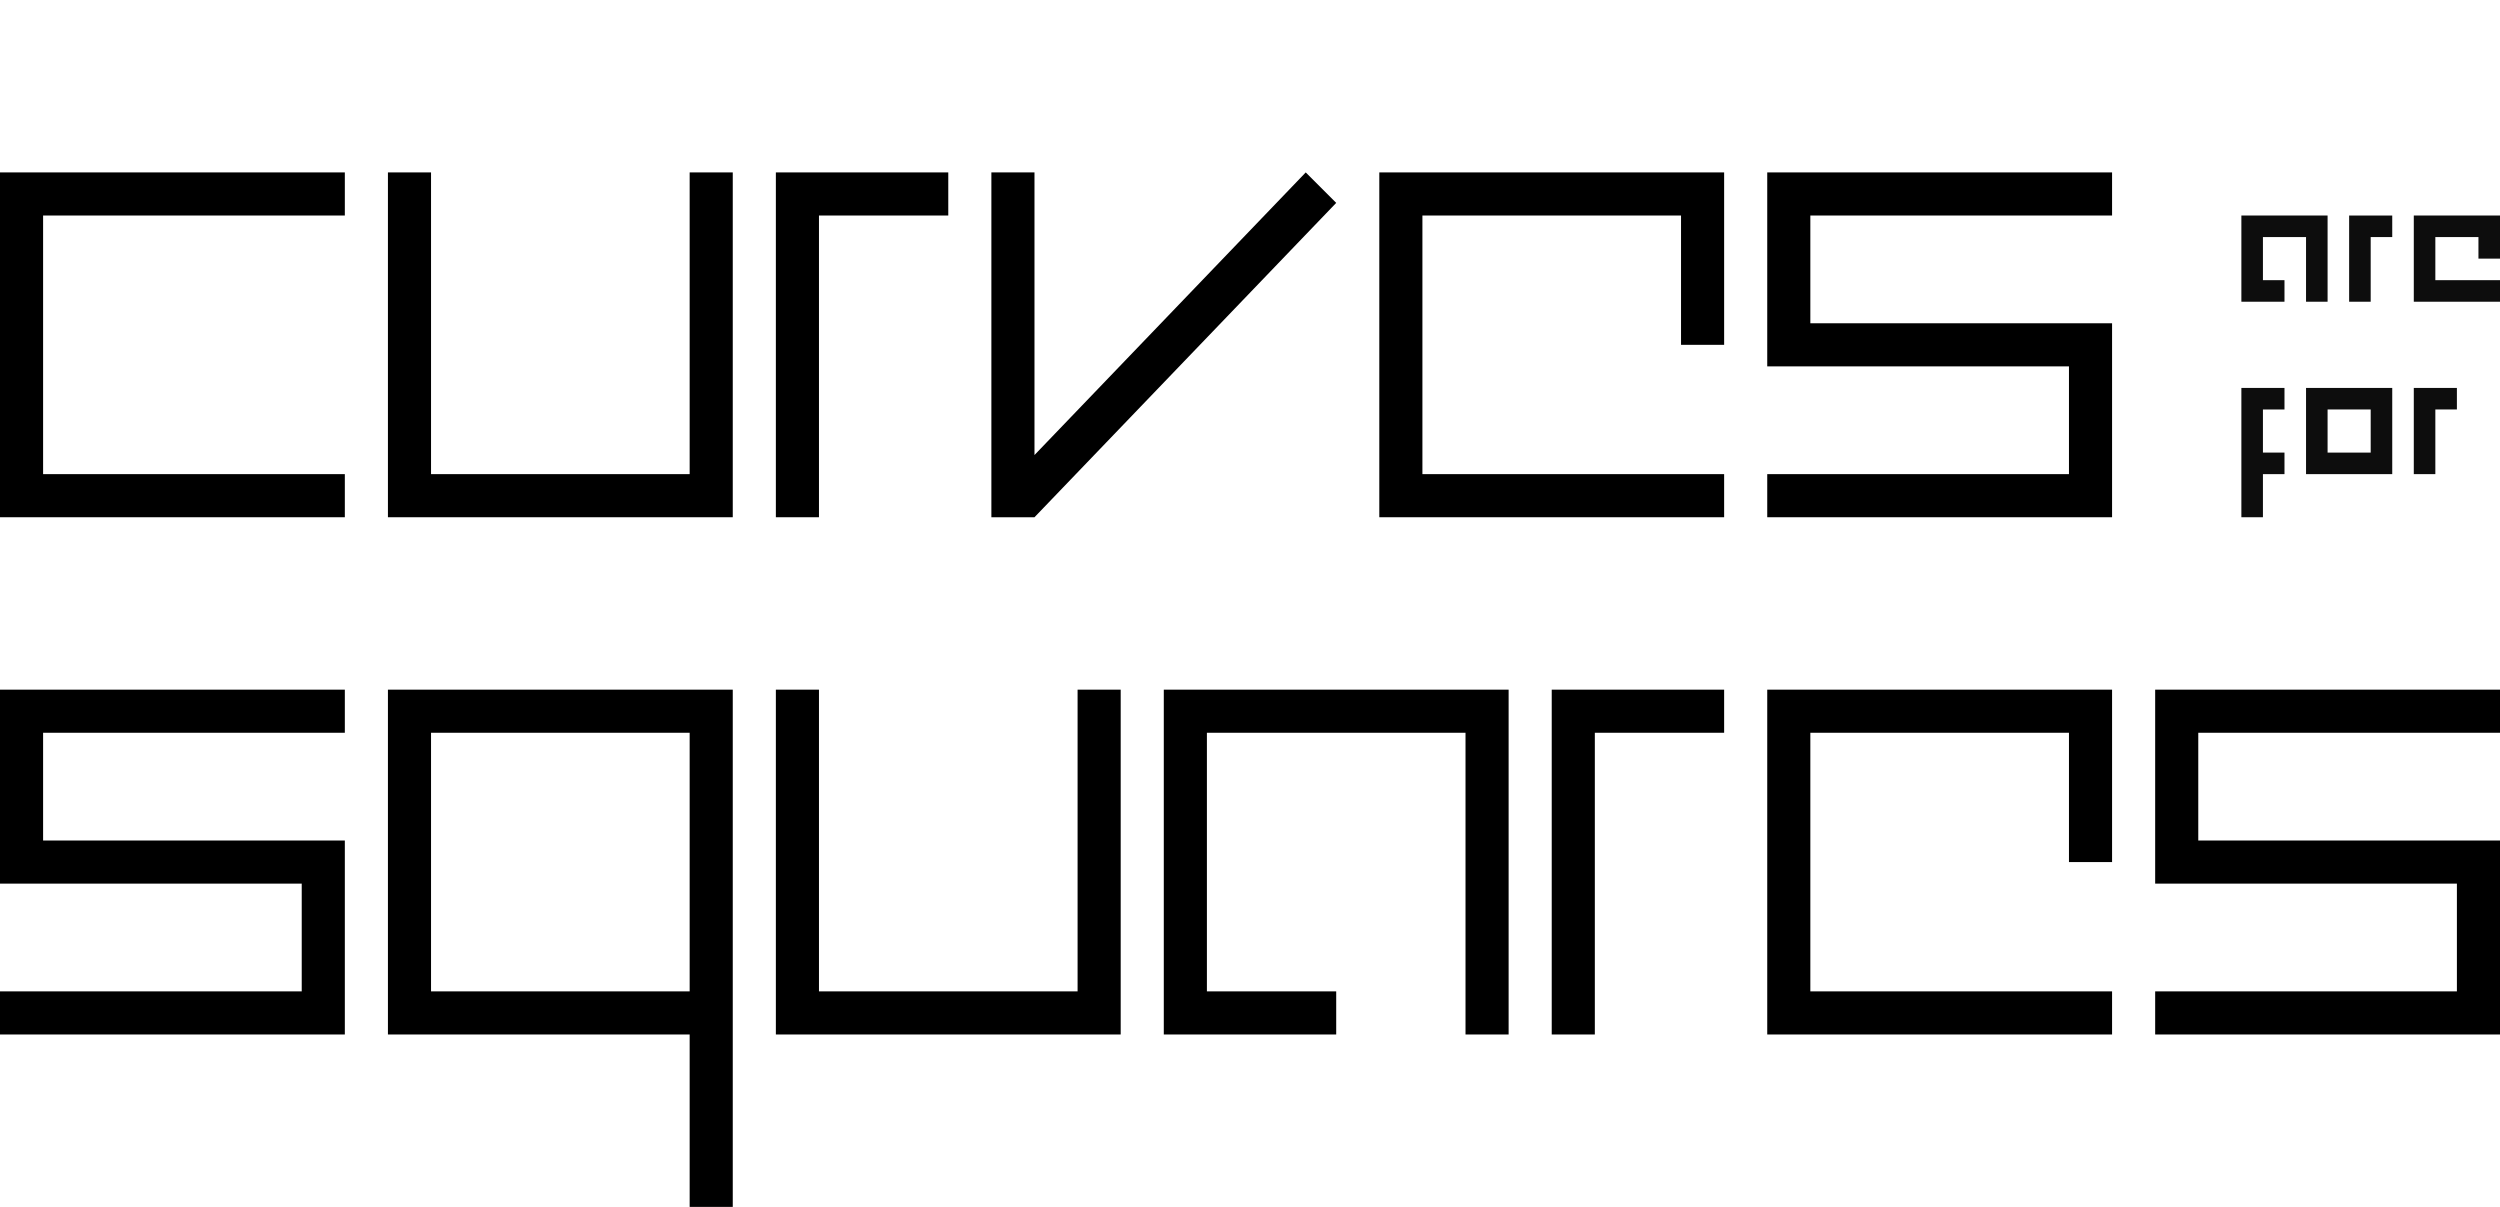
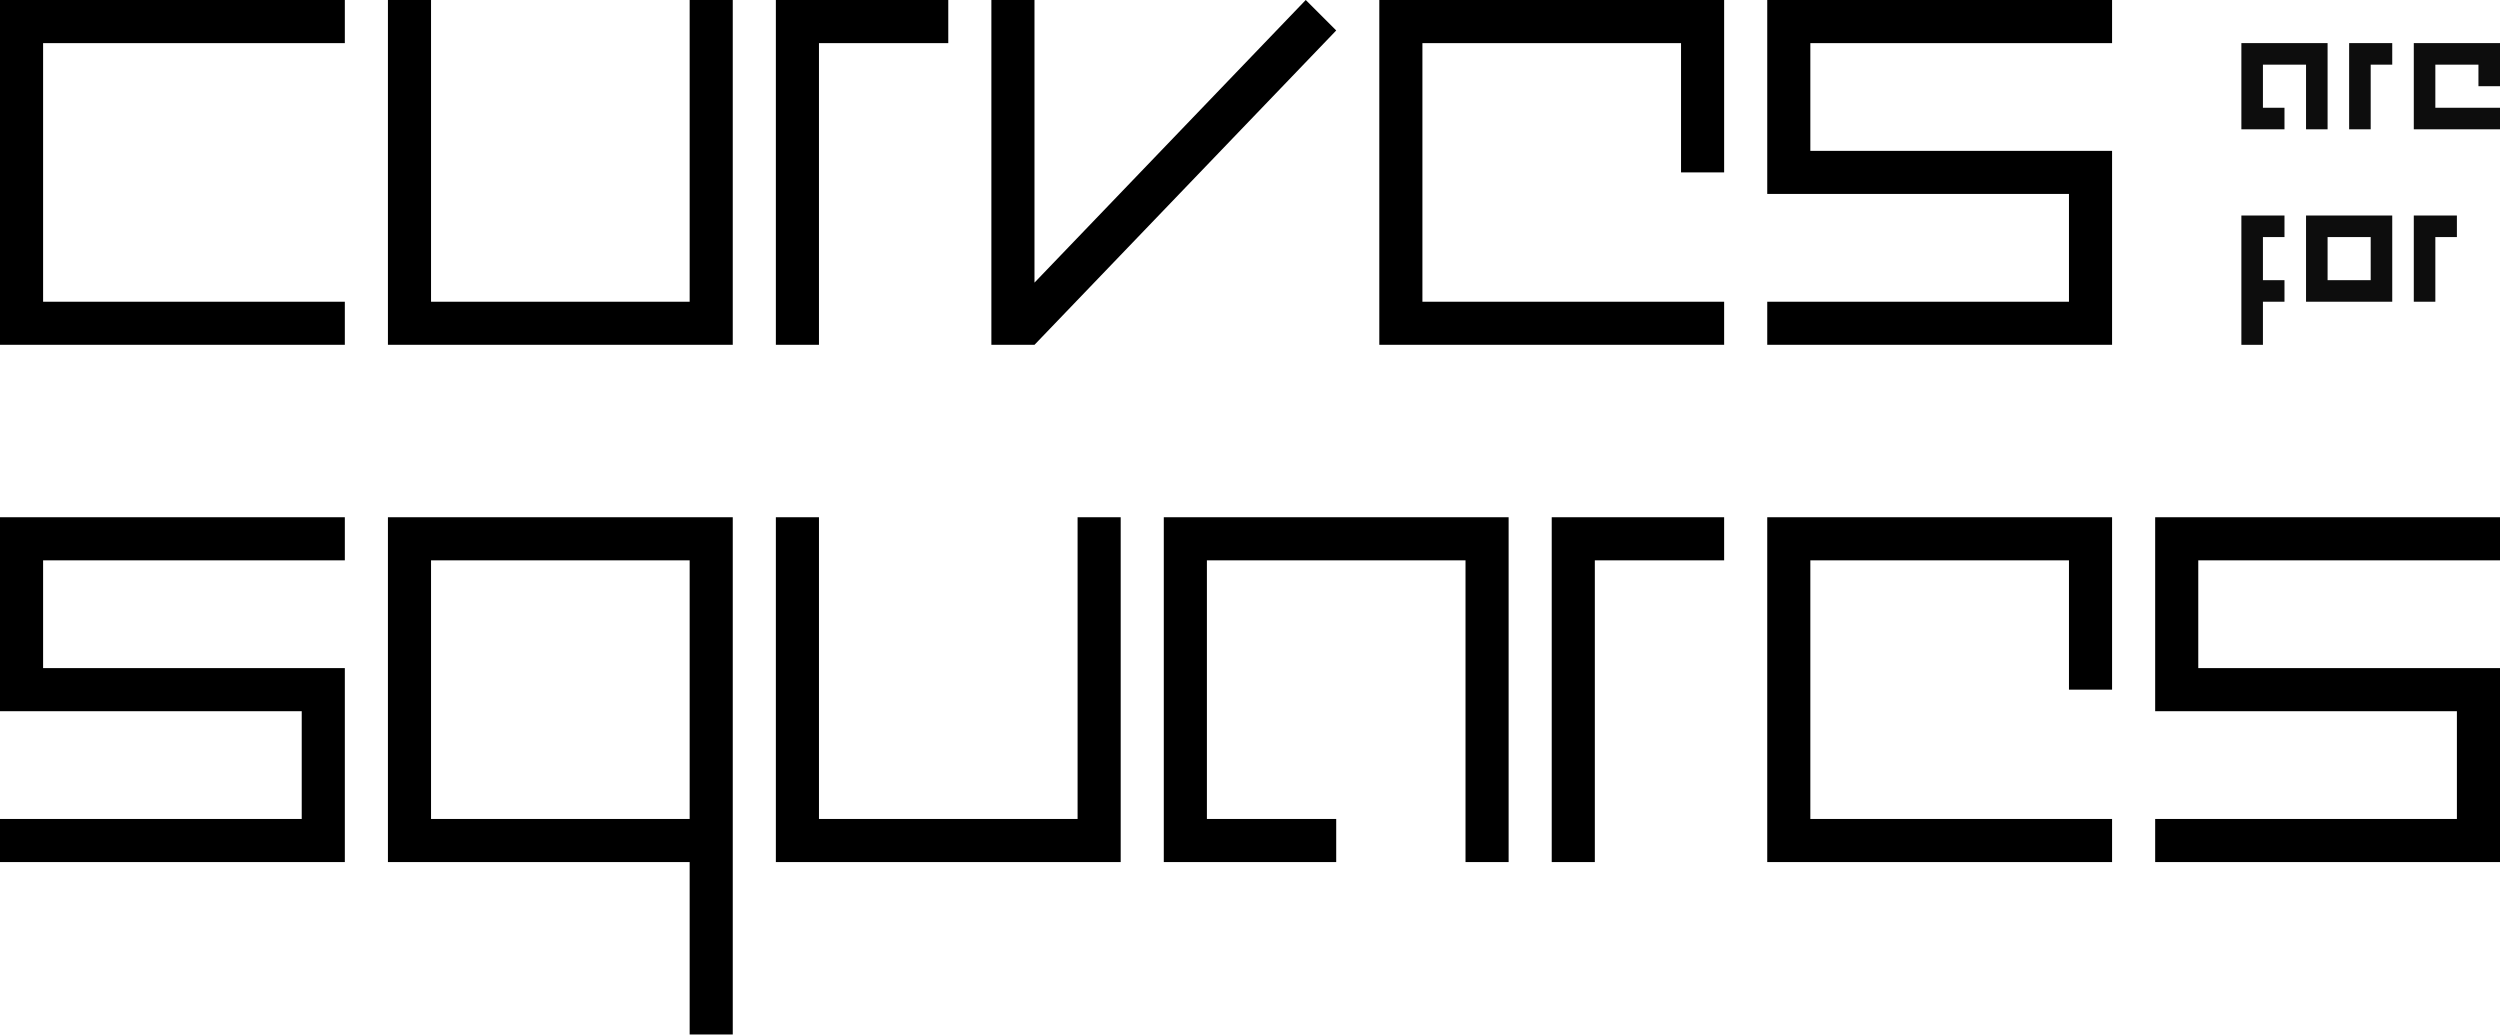
- <svg xmlns="http://www.w3.org/2000/svg" width="100%" height="100%" viewBox="0 0 928 448" version="1.1" xml:space="preserve" style="fill-rule:evenodd;clip-rule:evenodd;stroke-linejoin:round;stroke-miterlimit:1.414;">
-   <g transform="matrix(1,0,0,1,-512,-64)">
-     <g transform="matrix(1,0,0,1,384,-1728)">
-       <rect x="128" y="1792" width="128" height="256" style="fill:none;" />
-     </g>
-     <g transform="matrix(1,0,0,1,-2.70006e-13,-1152)">
-       <path d="M512,1392L512,1296L512,1280L640,1280L640,1296L528,1296L528,1392L640,1392L640,1408L512,1408L512,1392Z" />
-     </g>
-   </g>
-   <g transform="matrix(1,0,0,1,-384,-64)">
-     <g transform="matrix(1,0,0,1,768,-1728)">
-       <rect x="128" y="1792" width="128" height="256" style="fill:none;" />
-     </g>
-     <g transform="matrix(1,0,0,1,-2.70006e-13,-1152)">
-       <path d="M1024,1296L1024,1344L1008,1344L1008,1296L912,1296L912,1392L1024,1392L1024,1408L896,1408L896,1392L896,1296L896,1280L1024,1280L1024,1296Z" />
-     </g>
-   </g>
-   <g transform="matrix(1,0,0,1,16,-1024)">
-     <g transform="matrix(1,0,0,1,-4.54747e-13,-768)">
-       <rect x="128" y="1792" width="128" height="256" style="fill:none;" />
-     </g>
-     <g transform="matrix(1,0,0,1,-3392,-192)">
-       <path d="M3520,1280L3536,1280L3536,1392L3632,1392L3632,1280L3648,1280L3648,1408L3536,1408L3520,1408L3520,1280Z" />
-     </g>
-   </g>
-   <g transform="matrix(1,0,0,1,-3344,-64)">
-     <g transform="matrix(1,0,0,1,3584,-1728)">
-       <rect x="128" y="1792" width="128" height="256" style="fill:none;" />
-     </g>
-     <g transform="matrix(1,0,0,1,4.54747e-13,-1152)">
-       <path d="M3728,1384.91L3828.69,1280L3840,1291.31L3728,1408C3728,1408 3712,1408 3712,1408L3712,1280L3728,1280L3728,1384.91Z" />
-     </g>
-   </g>
-   <g transform="matrix(1,0,0,1,-240,-704)">
-     <g transform="matrix(1,0,0,1,768,-1088)">
-       <rect x="128" y="1792" width="128" height="256" style="fill:none;" />
-     </g>
-     <g transform="matrix(1,0,0,1,-2304,-512)">
-       <path d="M3200,1280L3328,1280L3328,1296L3216,1296L3216,1336L3328,1336L3328,1408L3200,1408L3200,1392L3312,1392L3312,1352L3200,1352L3200,1280Z" />
-     </g>
-   </g>
-   <g transform="matrix(1,0,0,1,-2784,-64)">
-     <g transform="matrix(0.5,0,0,1,3008,-1728)">
-       <rect x="128" y="1792" width="128" height="256" style="fill:none;" />
-     </g>
-     <g transform="matrix(1,0,0,1,4.54747e-13,-1152)">
-       <path d="M3136,1296L3088,1296L3088,1408L3072,1408L3072,1280L3136,1280L3136,1296Z" />
-     </g>
-   </g>
-   <g transform="matrix(1,0,0,1,304,128)">
-     <g transform="matrix(1,0,0,1,-4.54747e-13,-1728)">
-       <rect x="128" y="1792" width="128" height="256" style="fill:none;" />
-     </g>
-     <g transform="matrix(1,0,0,1,-2.70006e-13,-1152)">
-       <path d="M256,1280L256,1408L240,1408L240,1296L144,1296L144,1392L192,1392L192,1408L128,1408L128,1280L256,1280Z" />
-     </g>
-   </g>
-   <g transform="matrix(1,0,0,1,-240,128)">
-     <g transform="matrix(1,0,0,1,768,-1728)">
-       <rect x="128" y="1792" width="128" height="256" style="fill:none;" />
-     </g>
-     <g transform="matrix(1,0,0,1,-2.70006e-13,-1152)">
-       <path d="M1024,1296L1024,1344L1008,1344L1008,1296L912,1296L912,1392L1024,1392L1024,1408L896,1408L896,1392L896,1296L896,1280L1024,1280L1024,1296Z" />
-     </g>
-   </g>
-   <g transform="matrix(1,0,0,1,160,-832)">
-     <g transform="matrix(1,0,0,1,-4.54747e-13,-768)">
-       <rect x="128" y="1792" width="128" height="256" style="fill:none;" />
-     </g>
-     <g transform="matrix(1,0,0,1,-3392,-192)">
-       <path d="M3520,1280L3536,1280L3536,1392L3632,1392L3632,1280L3648,1280L3648,1408L3536,1408L3520,1408L3520,1280Z" />
-     </g>
-   </g>
-   <g transform="matrix(1,0,0,1,-96,-512)">
-     <g transform="matrix(1,0,0,1,768,-1088)">
-       <rect x="128" y="1792" width="128" height="256" style="fill:none;" />
-     </g>
-     <g transform="matrix(1,0,0,1,-2304,-512)">
-       <path d="M3200,1280L3328,1280L3328,1296L3216,1296L3216,1336L3328,1336L3328,1408L3200,1408L3200,1392L3312,1392L3312,1352L3200,1352L3200,1280Z" />
-     </g>
-   </g>
-   <g transform="matrix(1,0,0,1,-896,-512)">
-     <g transform="matrix(1,0,0,1,768,-1088)">
-       <rect x="128" y="1792" width="128" height="256" style="fill:none;" />
-     </g>
-     <g transform="matrix(1,0,0,1,-2304,-512)">
-       <path d="M3200,1280L3328,1280L3328,1296L3216,1296L3216,1336L3328,1336L3328,1408L3200,1408L3200,1392L3312,1392L3312,1352L3200,1352L3200,1280Z" />
-     </g>
-   </g>
-   <g transform="matrix(1,0,0,1,-2496,128)">
-     <g transform="matrix(0.5,0,0,1,3008,-1728)">
-       <rect x="128" y="1792" width="128" height="256" style="fill:none;" />
-     </g>
-     <g transform="matrix(1,0,0,1,4.54747e-13,-1152)">
-       <path d="M3136,1296L3088,1296L3088,1408L3072,1408L3072,1280L3136,1280L3136,1296Z" />
-     </g>
-   </g>
-   <g transform="matrix(1,0,0,1,-368,-512)">
-     <g transform="matrix(1,0,0,1,384,-1088)">
-       <rect x="128" y="1792" width="128" height="256" style="fill:none;" />
-     </g>
-     <g transform="matrix(1,0,0,1,-2368,-512)">
-       <path d="M3008,1296L3008,1472L2992,1472L2992,1408L2896,1408L2880,1408L2880,1280L3008,1280L3008,1296ZM2896,1296L2896,1392L2992,1392L2992,1296L2896,1296Z" />
-     </g>
-   </g>
-   <g transform="matrix(0.25,0,0,0.25,800,48)">
-     <g transform="matrix(1,0,0,1,-7.24754e-13,-1728)">
-       <rect x="128" y="1792" width="128" height="256" style="fill:none;" />
-     </g>
-     <g transform="matrix(1,0,0,1,-32,-2816)">
-       <path d="M288,2944L288,3072L256,3072L256,2976L192,2976L192,3040L224,3040L224,3072L160,3072L160,2944L288,2944Z" style="fill:rgb(13,13,13);" />
-     </g>
-   </g>
-   <g transform="matrix(0.25,0,0,0.25,696,-112)">
-     <g transform="matrix(0.5,0,0,1,640,-1088)">
-       <rect x="128" y="1792" width="128" height="256" style="fill:none;" />
-     </g>
-     <g transform="matrix(1,0,0,1,-2528,-2176)">
-       <path d="M3296,2976L3264,2976L3264,3072L3232,3072L3232,2976C3232,2976 3232,2944 3232,2944L3296,2944L3296,2976Z" style="fill:rgb(13,13,13);" />
-     </g>
-   </g>
-   <g transform="matrix(0.25,0,0,0.25,720,-48)">
-     <g transform="matrix(0.5,0,0,1,640,-1088)">
-       <rect x="128" y="1792" width="128" height="256" style="fill:none;" />
-     </g>
-     <g transform="matrix(1,0,0,1,-2528,-2176)">
-       <path d="M3296,2976L3264,2976L3264,3072L3232,3072L3232,2976C3232,2976 3232,2944 3232,2944L3296,2944L3296,2976Z" style="fill:rgb(13,13,13);" />
-     </g>
-   </g>
-   <g transform="matrix(0.25,0,0,0.25,672,48)">
-     <g transform="matrix(1,0,0,1,768,-1728)">
-       <rect x="128" y="1792" width="128" height="256" style="fill:none;" />
-     </g>
-     <g transform="matrix(1,0,0,1,-64,-2816)">
-       <path d="M1088,2976L1088,3008L1056,3008L1056,2976L992,2976L992,3040L1088,3040L1088,3072L960,3072L960,3040L960,2976L960,2944L1088,2944L1088,2976Z" style="fill:rgb(13,13,13);" />
-     </g>
-   </g>
-   <g transform="matrix(0.25,0,0,0.25,-8,-48)">
-     <g transform="matrix(1,0,0,1,3328,-1088)">
-       <rect x="128" y="1792" width="128" height="256" style="fill:none;" />
-     </g>
-     <g transform="matrix(1,0,0,1,928,-2176)">
-       <path d="M2528,2944C2528,2944 2656,2944 2656,2944L2656,3072L2560,3072L2528,3072L2528,2944ZM2624,3040L2624,2976L2560,2976L2560,3040L2624,3040Z" style="fill:rgb(13,13,13);" />
-     </g>
-   </g>
-   <g transform="matrix(0.25,0,0,0.25,-131,32)">
-     <g transform="matrix(0.5,0,0,1,3788,-1408)">
-       <rect x="128" y="1792" width="128" height="256" style="fill:none;" />
-     </g>
-     <g transform="matrix(1,0,0,1,2732,-2496)">
-       <path d="M1184,2976L1152,2976L1152,3040L1184,3040L1184,3072L1152,3072L1152,3136L1120,3136L1120,2944L1184,2944L1184,2976Z" style="fill:rgb(13,13,13);" />
-     </g>
-   </g>
+ <svg xmlns="http://www.w3.org/2000/svg" width="100%" height="100%" viewBox="0 0 928 384" version="1.1" xml:space="preserve" style="fill-rule:evenodd;clip-rule:evenodd;stroke-linejoin:round;stroke-miterlimit:1.414;">
+   <path id="curves" d="M128,16L16,16L16,112L128,112L128,128L0,128L0,0L128,0L128,16ZM352,16L304,16L304,128L288,128L288,0L352,0L352,16ZM272,128L144,128L144,0L160,0L160,112L256,112L256,0L272,0L272,128ZM384,128L368,128L368,0L384,0L384,104.91L484.69,0L496,11.31L384,128ZM784,16L672,16L672,56L784,56L784,128L656,128L656,112L768,112L768,72L656,72L656,0L784,0L784,16ZM640,64L624,64L624,16L528,16L528,112L640,112L640,128L512,128L512,0L640,0L640,64Z" />
+   <path id="squares" d="M272,384L256,384L256,320L144,320L144,192L272,192L272,384ZM560,320L544,320L544,208L448,208L448,304L496,304L496,320L432,320L432,192L560,192L560,320ZM640,208L592,208L592,320L576,320L576,192L640,192L640,208ZM784,256L768,256L768,208L672,208L672,304L784,304L784,320L656,320L656,192L784,192L784,256ZM416,320L288,320L288,192L304,192L304,304L400,304L400,192L416,192L416,320ZM928,208L816,208L816,248L928,248L928,320L800,320L800,304L912,304L912,264L800,264L800,192L928,192L928,208ZM128,208L16,208L16,248L128,248L128,320L0,320L0,304L112,304L112,264L0,264L0,192L128,192L128,208ZM256,208L160,208L160,304L256,304L256,208Z" />
+   <path id="are-for" d="M848,88L840,88L840,104L848,104L848,112L840,112L840,128L832,128L832,80L848,80L848,88ZM912,88L904,88L904,112L896,112L896,80L912,80L912,88ZM888,112L856,112L856,80L888,80L888,112ZM880,88L864,88L864,104L880,104L880,88ZM864,48L856,48L856,24L840,24L840,40L848,40L848,48L832,48L832,16L864,16L864,48ZM888,24L880,24L880,48L872,48L872,16L888,16L888,24ZM928,32L920,32L920,24L904,24L904,40L928,40L928,48L896,48L896,16L928,16L928,32Z" style="fill:rgb(13,13,13);" />
</svg>
